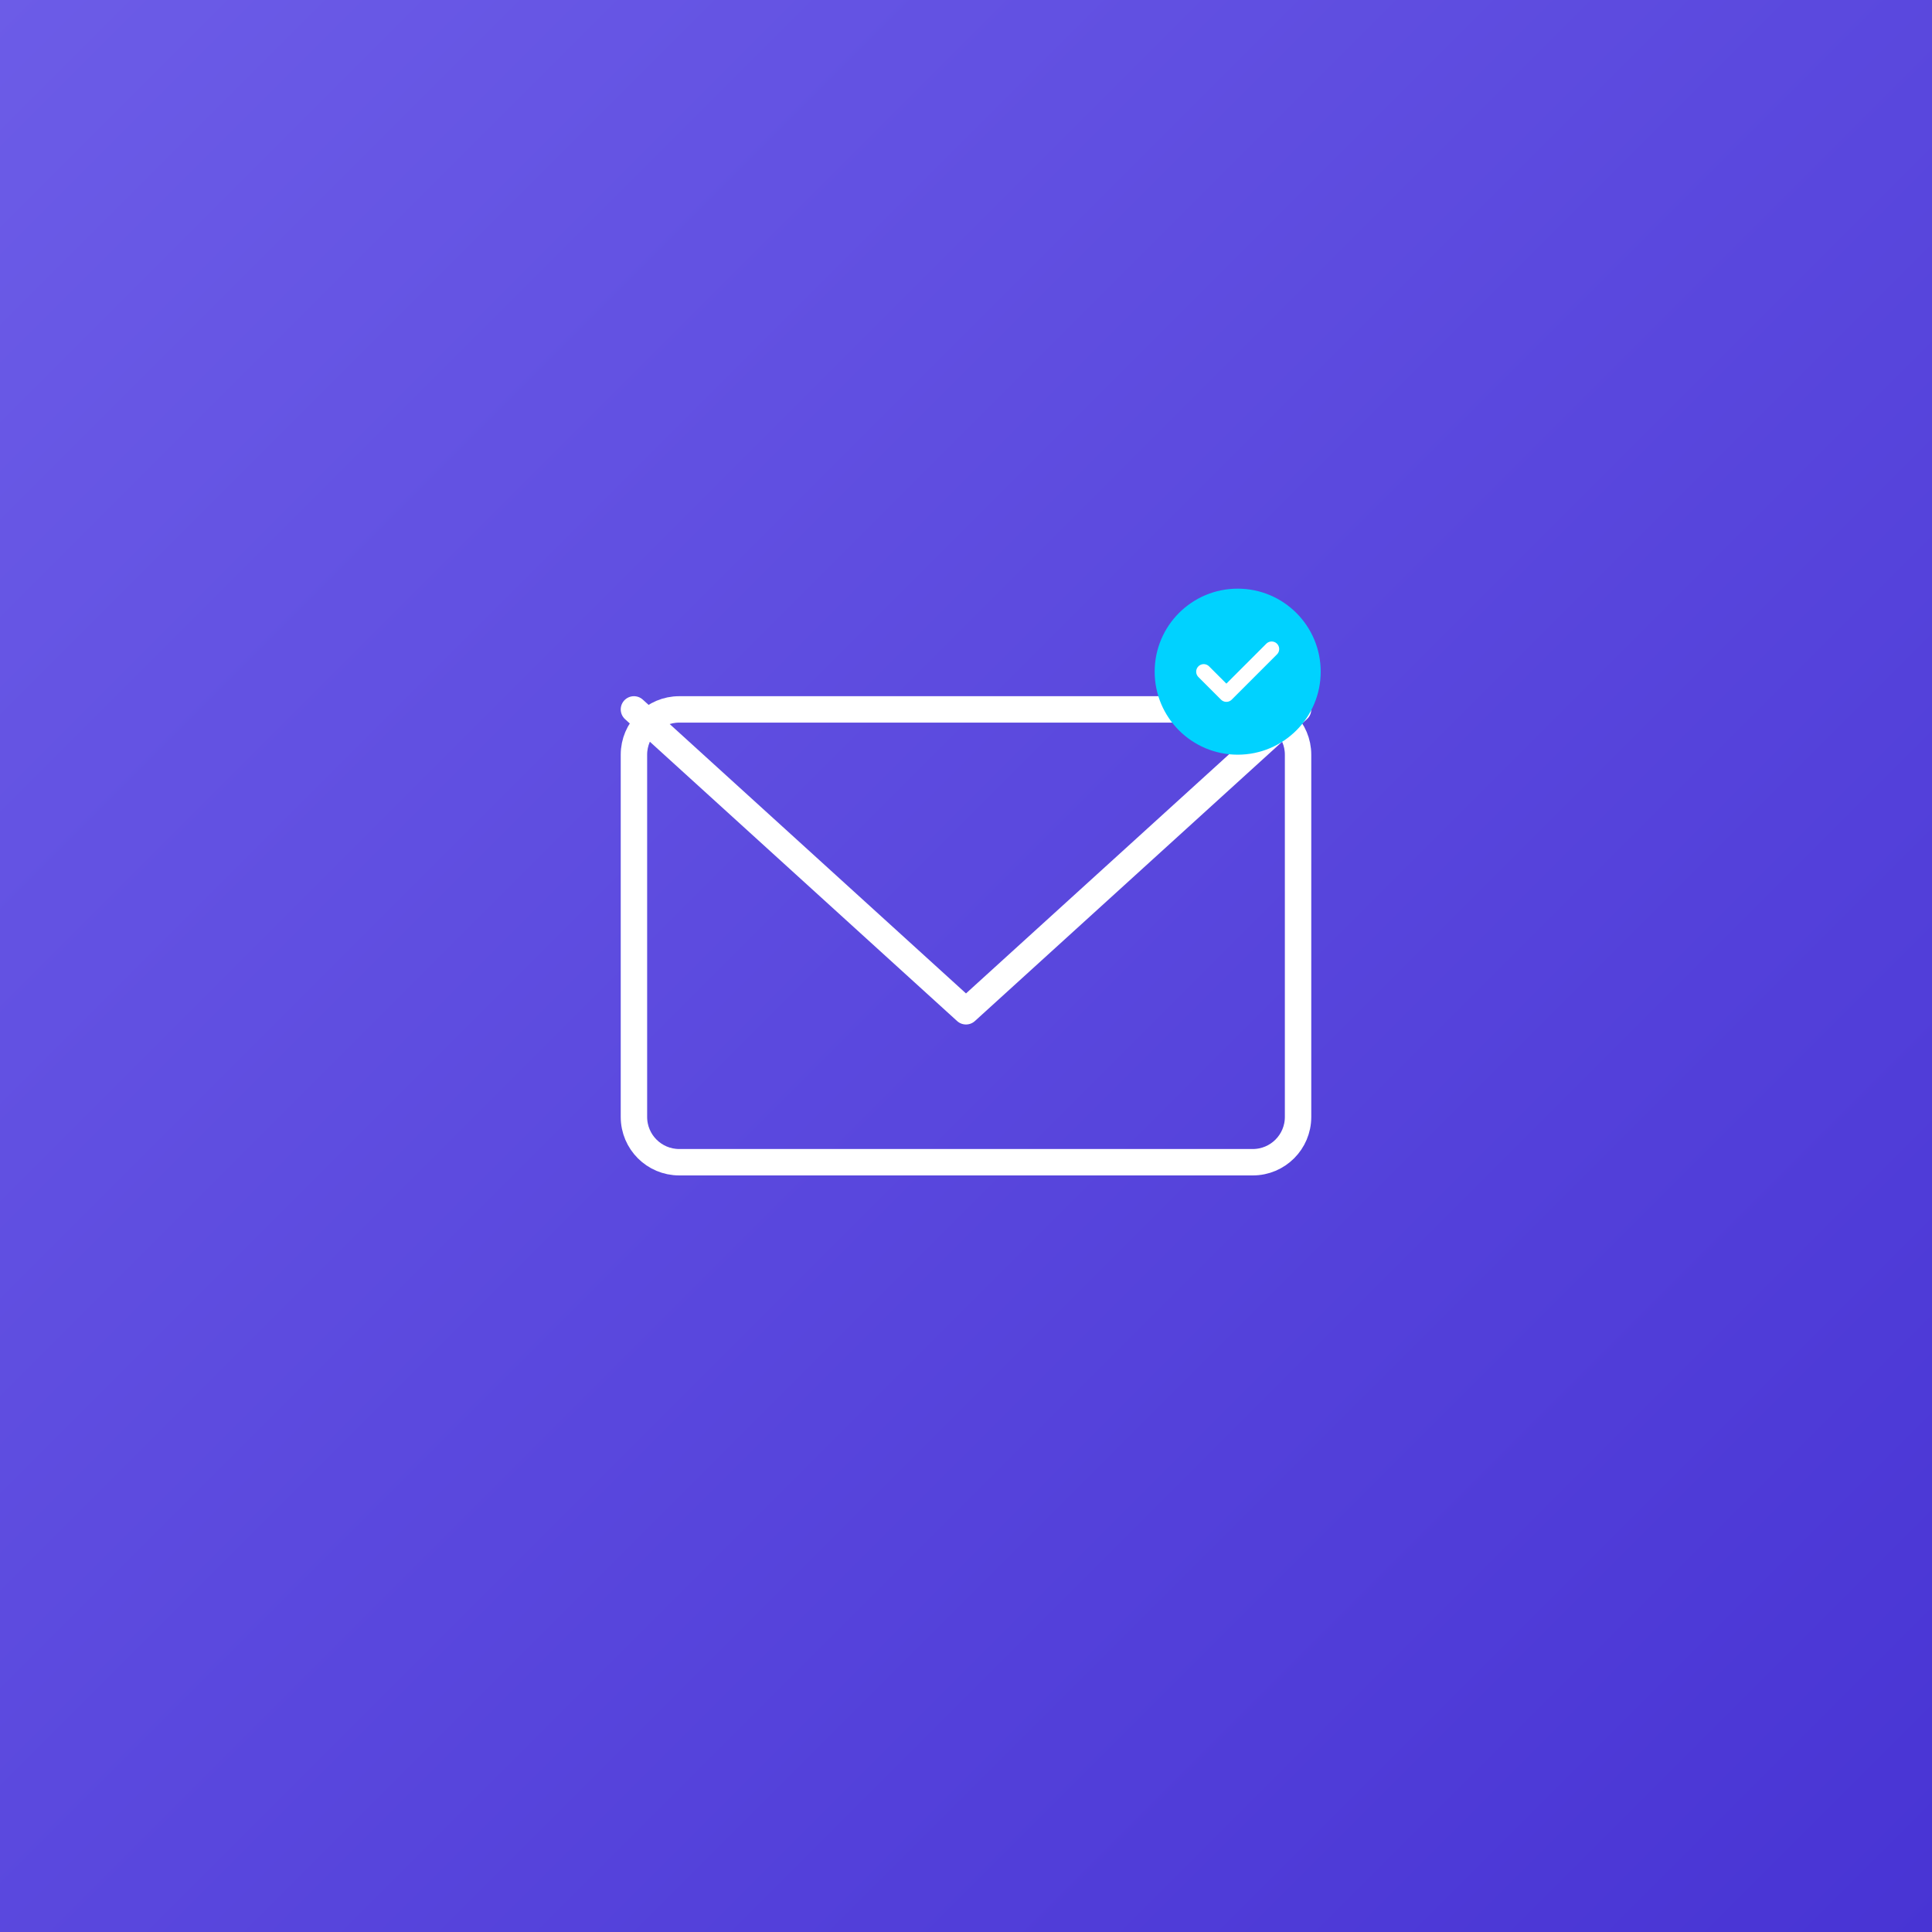
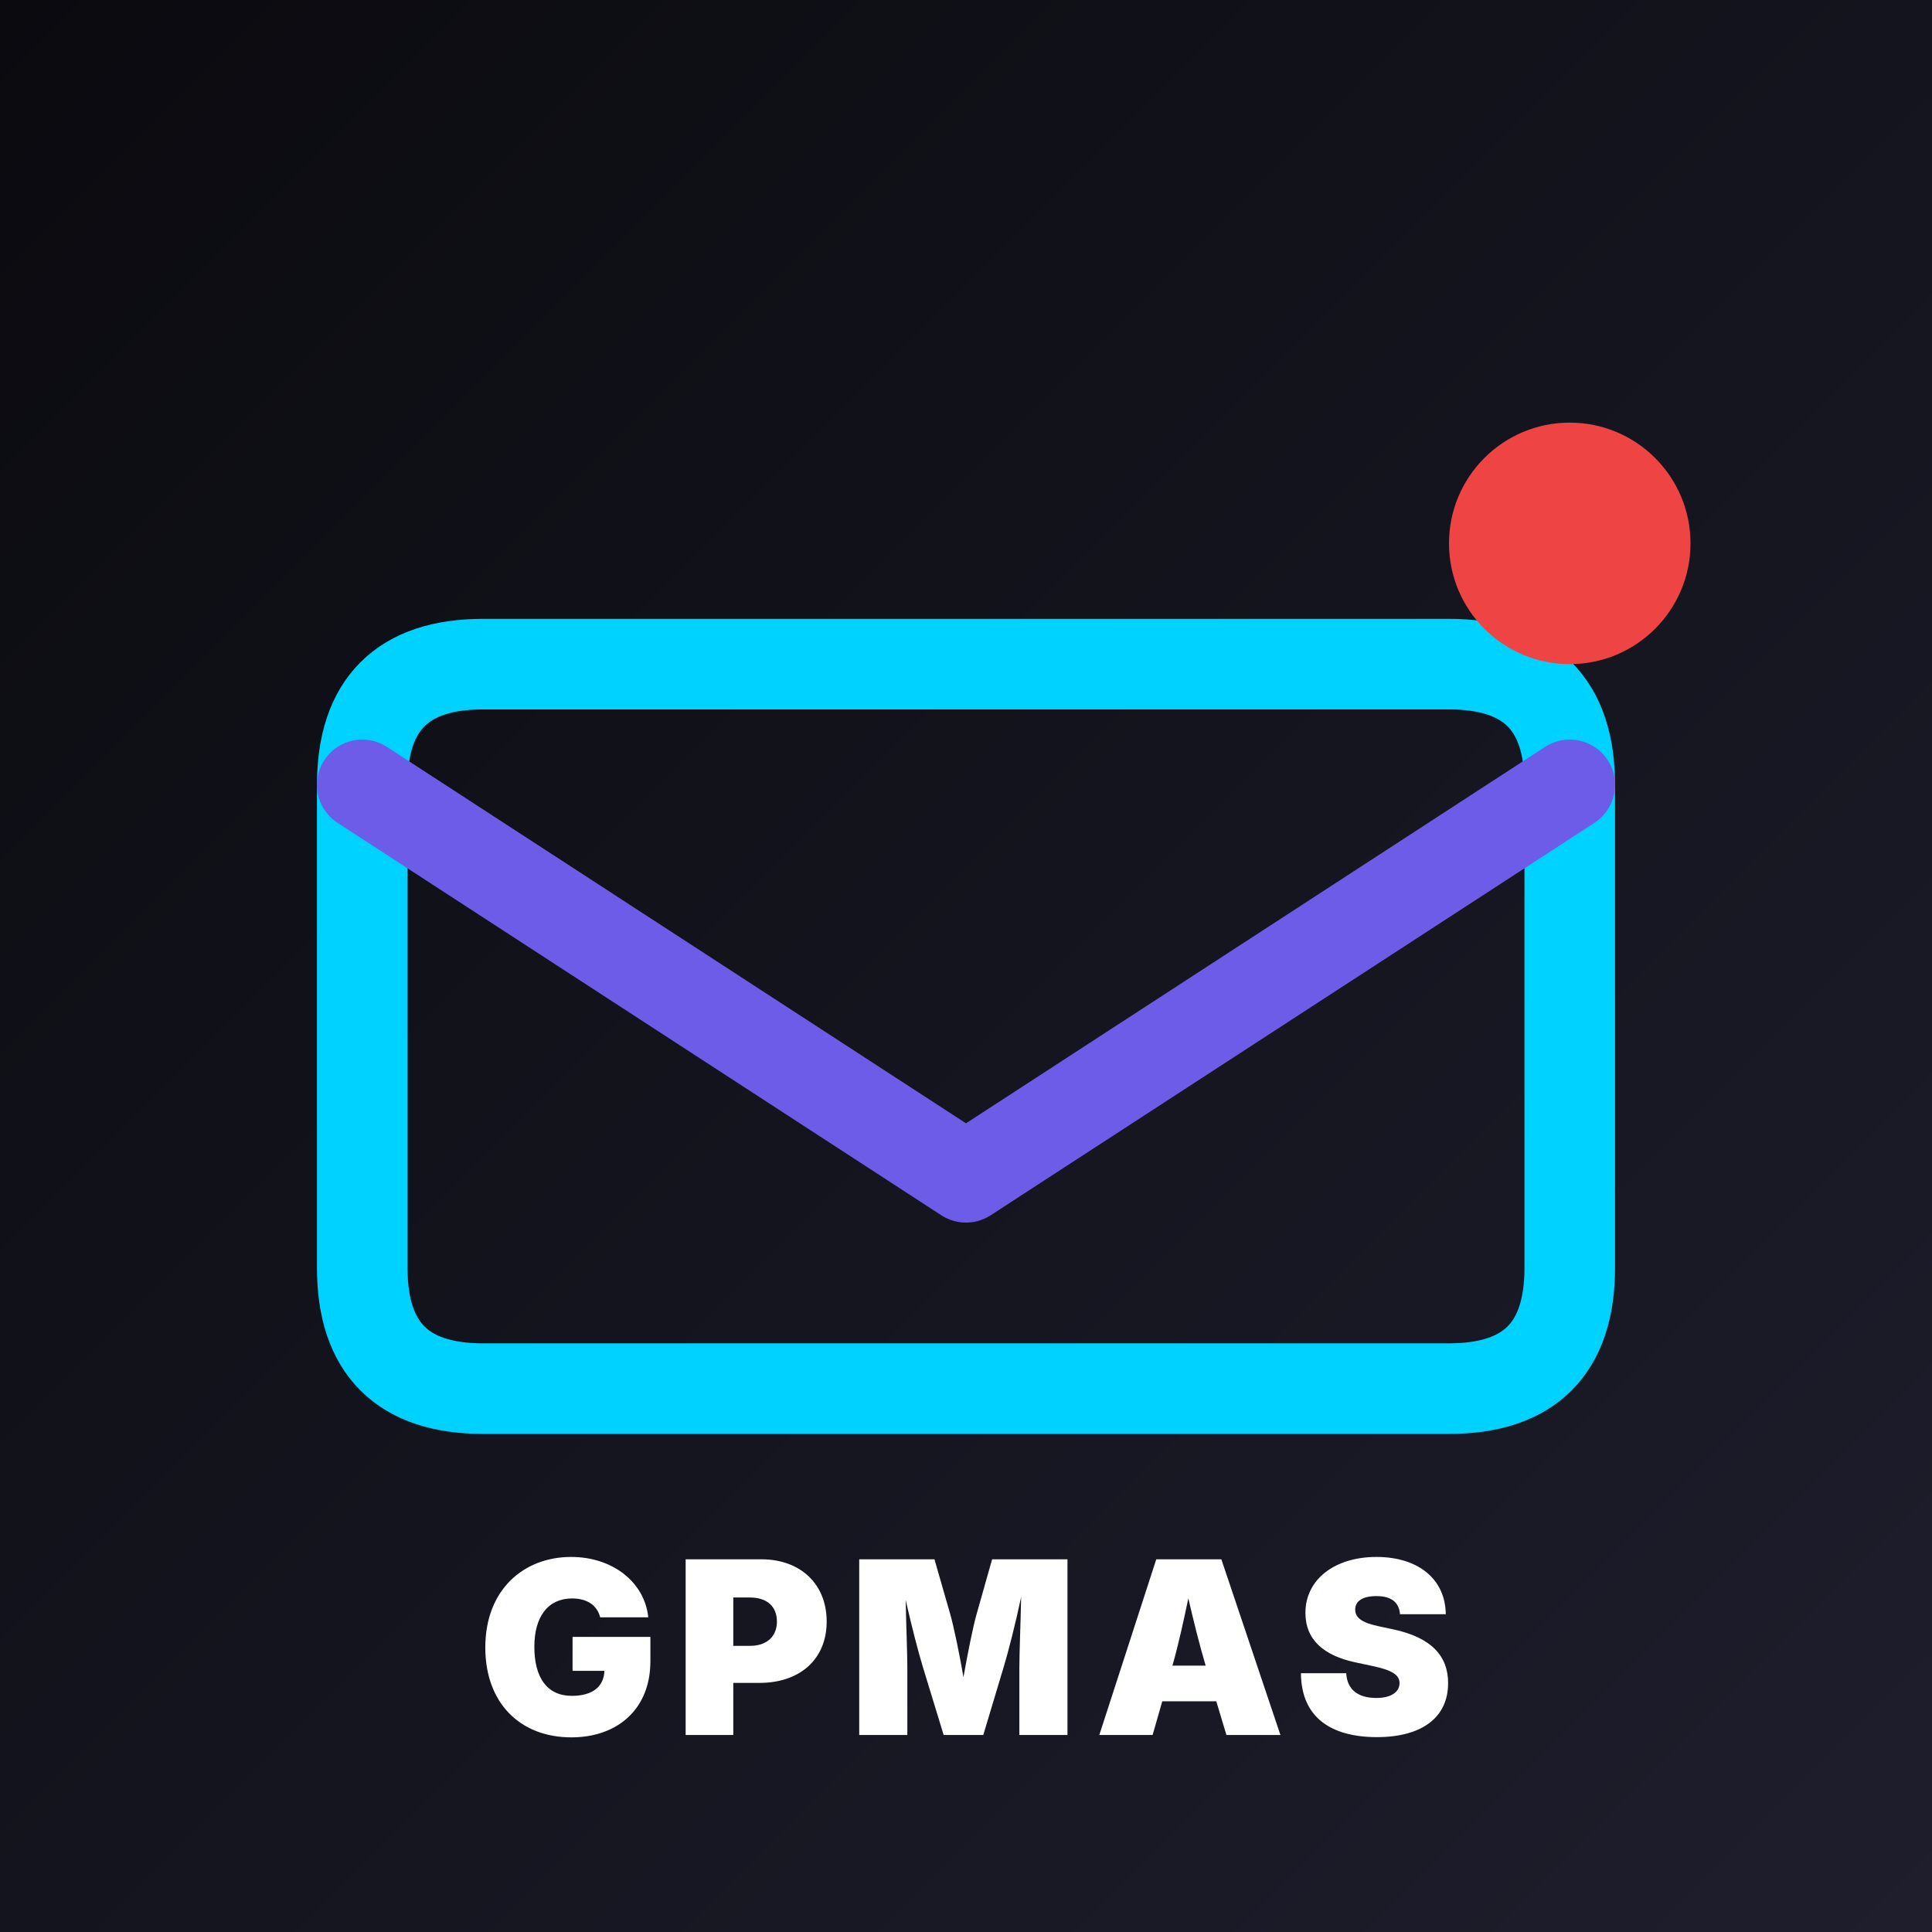
- <svg xmlns="http://www.w3.org/2000/svg" width="512" height="512" viewBox="0 0 512 512">
+ <svg xmlns="http://www.w3.org/2000/svg" viewBox="0 0 512 512">
  <defs>
    <linearGradient id="bg" x1="0%" y1="0%" x2="100%" y2="100%">
-       <stop offset="0%" style="stop-color:#6c5ce7" />
-       <stop offset="100%" style="stop-color:#4834d4" />
+       <stop offset="0%" style="stop-color:#0a0a0f" />
+       <stop offset="100%" style="stop-color:#1e1e2d" />
    </linearGradient>
  </defs>
  <rect width="512" height="512" fill="url(#bg)" />
-   <g transform="translate(128, 128) scale(0.5)">
-     <rect x="80" y="120" width="352" height="240" rx="24" fill="none" stroke="white" stroke-width="14" stroke-linejoin="round" />
-     <path d="M80 120 L256 280 L432 120" fill="none" stroke="white" stroke-width="14" stroke-linecap="round" stroke-linejoin="round" />
-     <circle cx="400" cy="100" r="44" fill="#00d2ff" />
-     <path d="M382 100 L394 112 L418 88" fill="none" stroke="white" stroke-width="8" stroke-linecap="round" stroke-linejoin="round" />
-   </g>
+   <path d="M128 176 L384 176 Q 416 176 416 208 L416 336 Q 416 368 384 368 L128 368 Q 96 368 96 336 L96 208 Q 96 176 128 176 Z" fill="none" stroke="#00d2ff" stroke-width="24" stroke-linejoin="round" />
+   <path d="M96 208 L256 312 L416 208" fill="none" stroke="#6c5ce7" stroke-width="24" stroke-linecap="round" stroke-linejoin="round" />
+   <circle cx="416" cy="144" r="32" fill="#ef4444" />
+   <text x="50%" y="85%" font-family="Inter, -apple-system, sans-serif" font-weight="900" font-size="64" fill="white" text-anchor="middle" dominant-baseline="middle" letter-spacing="4">
+     GPMAS
+   </text>
</svg>
